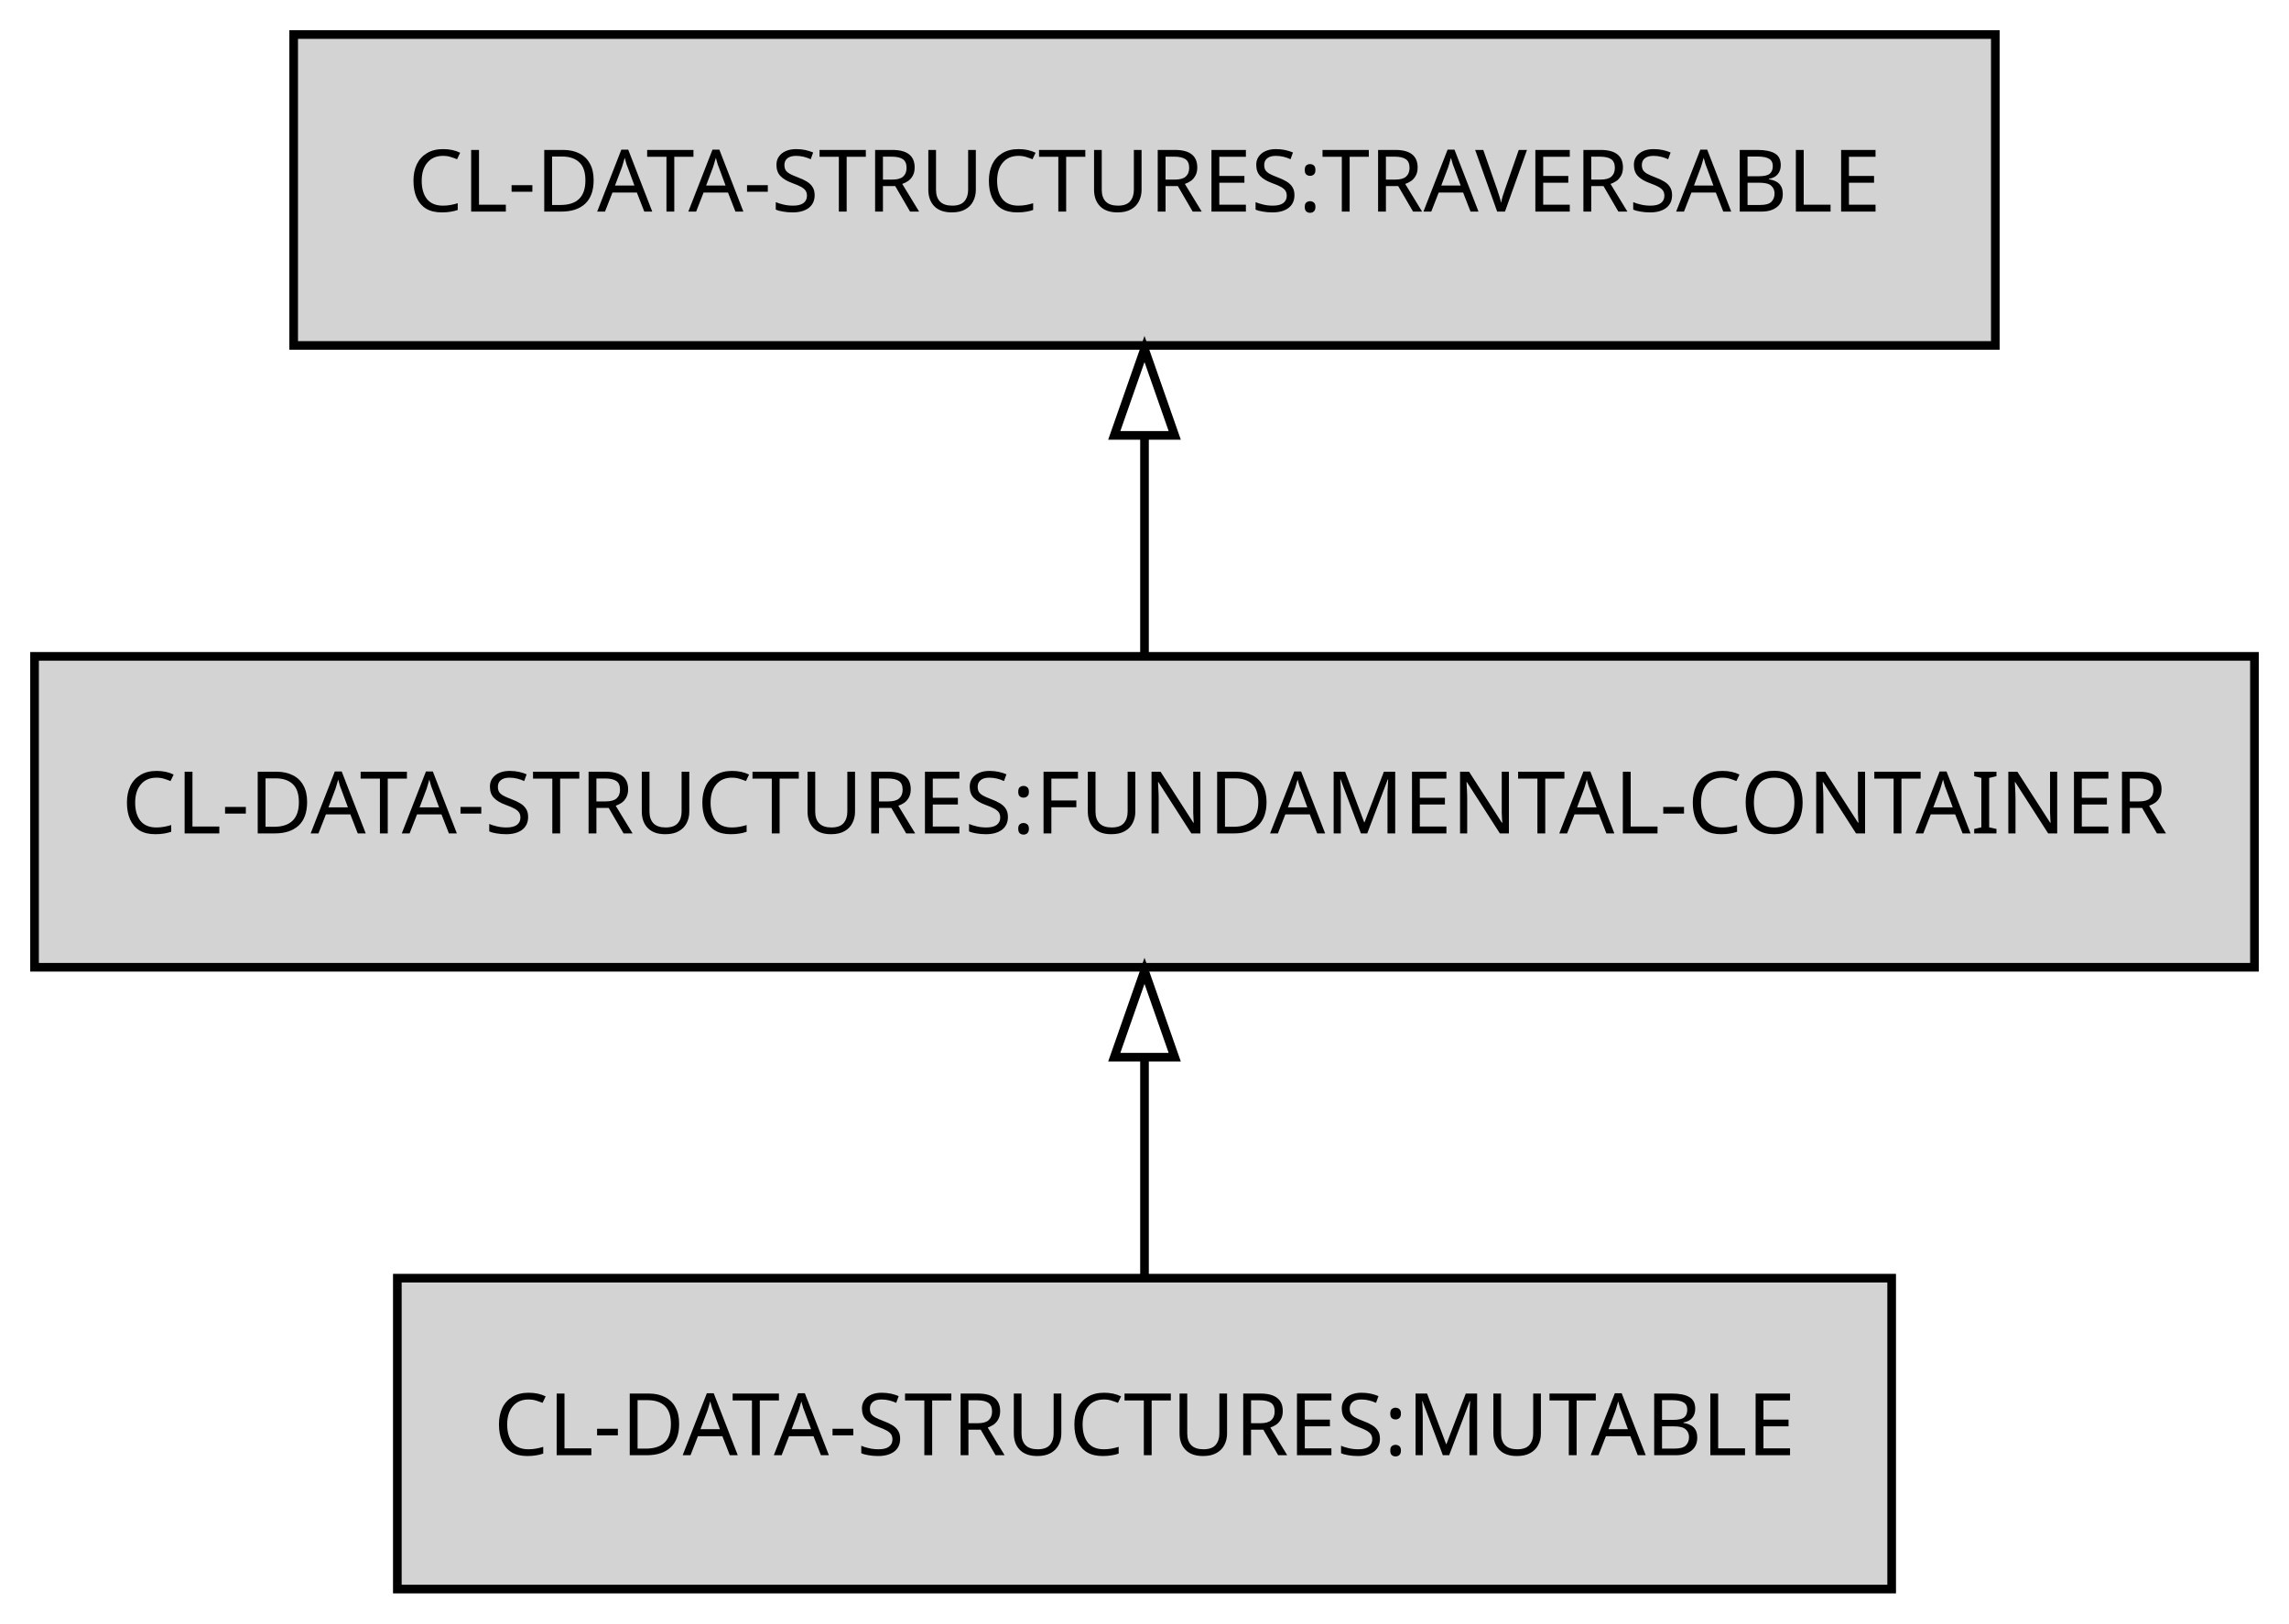
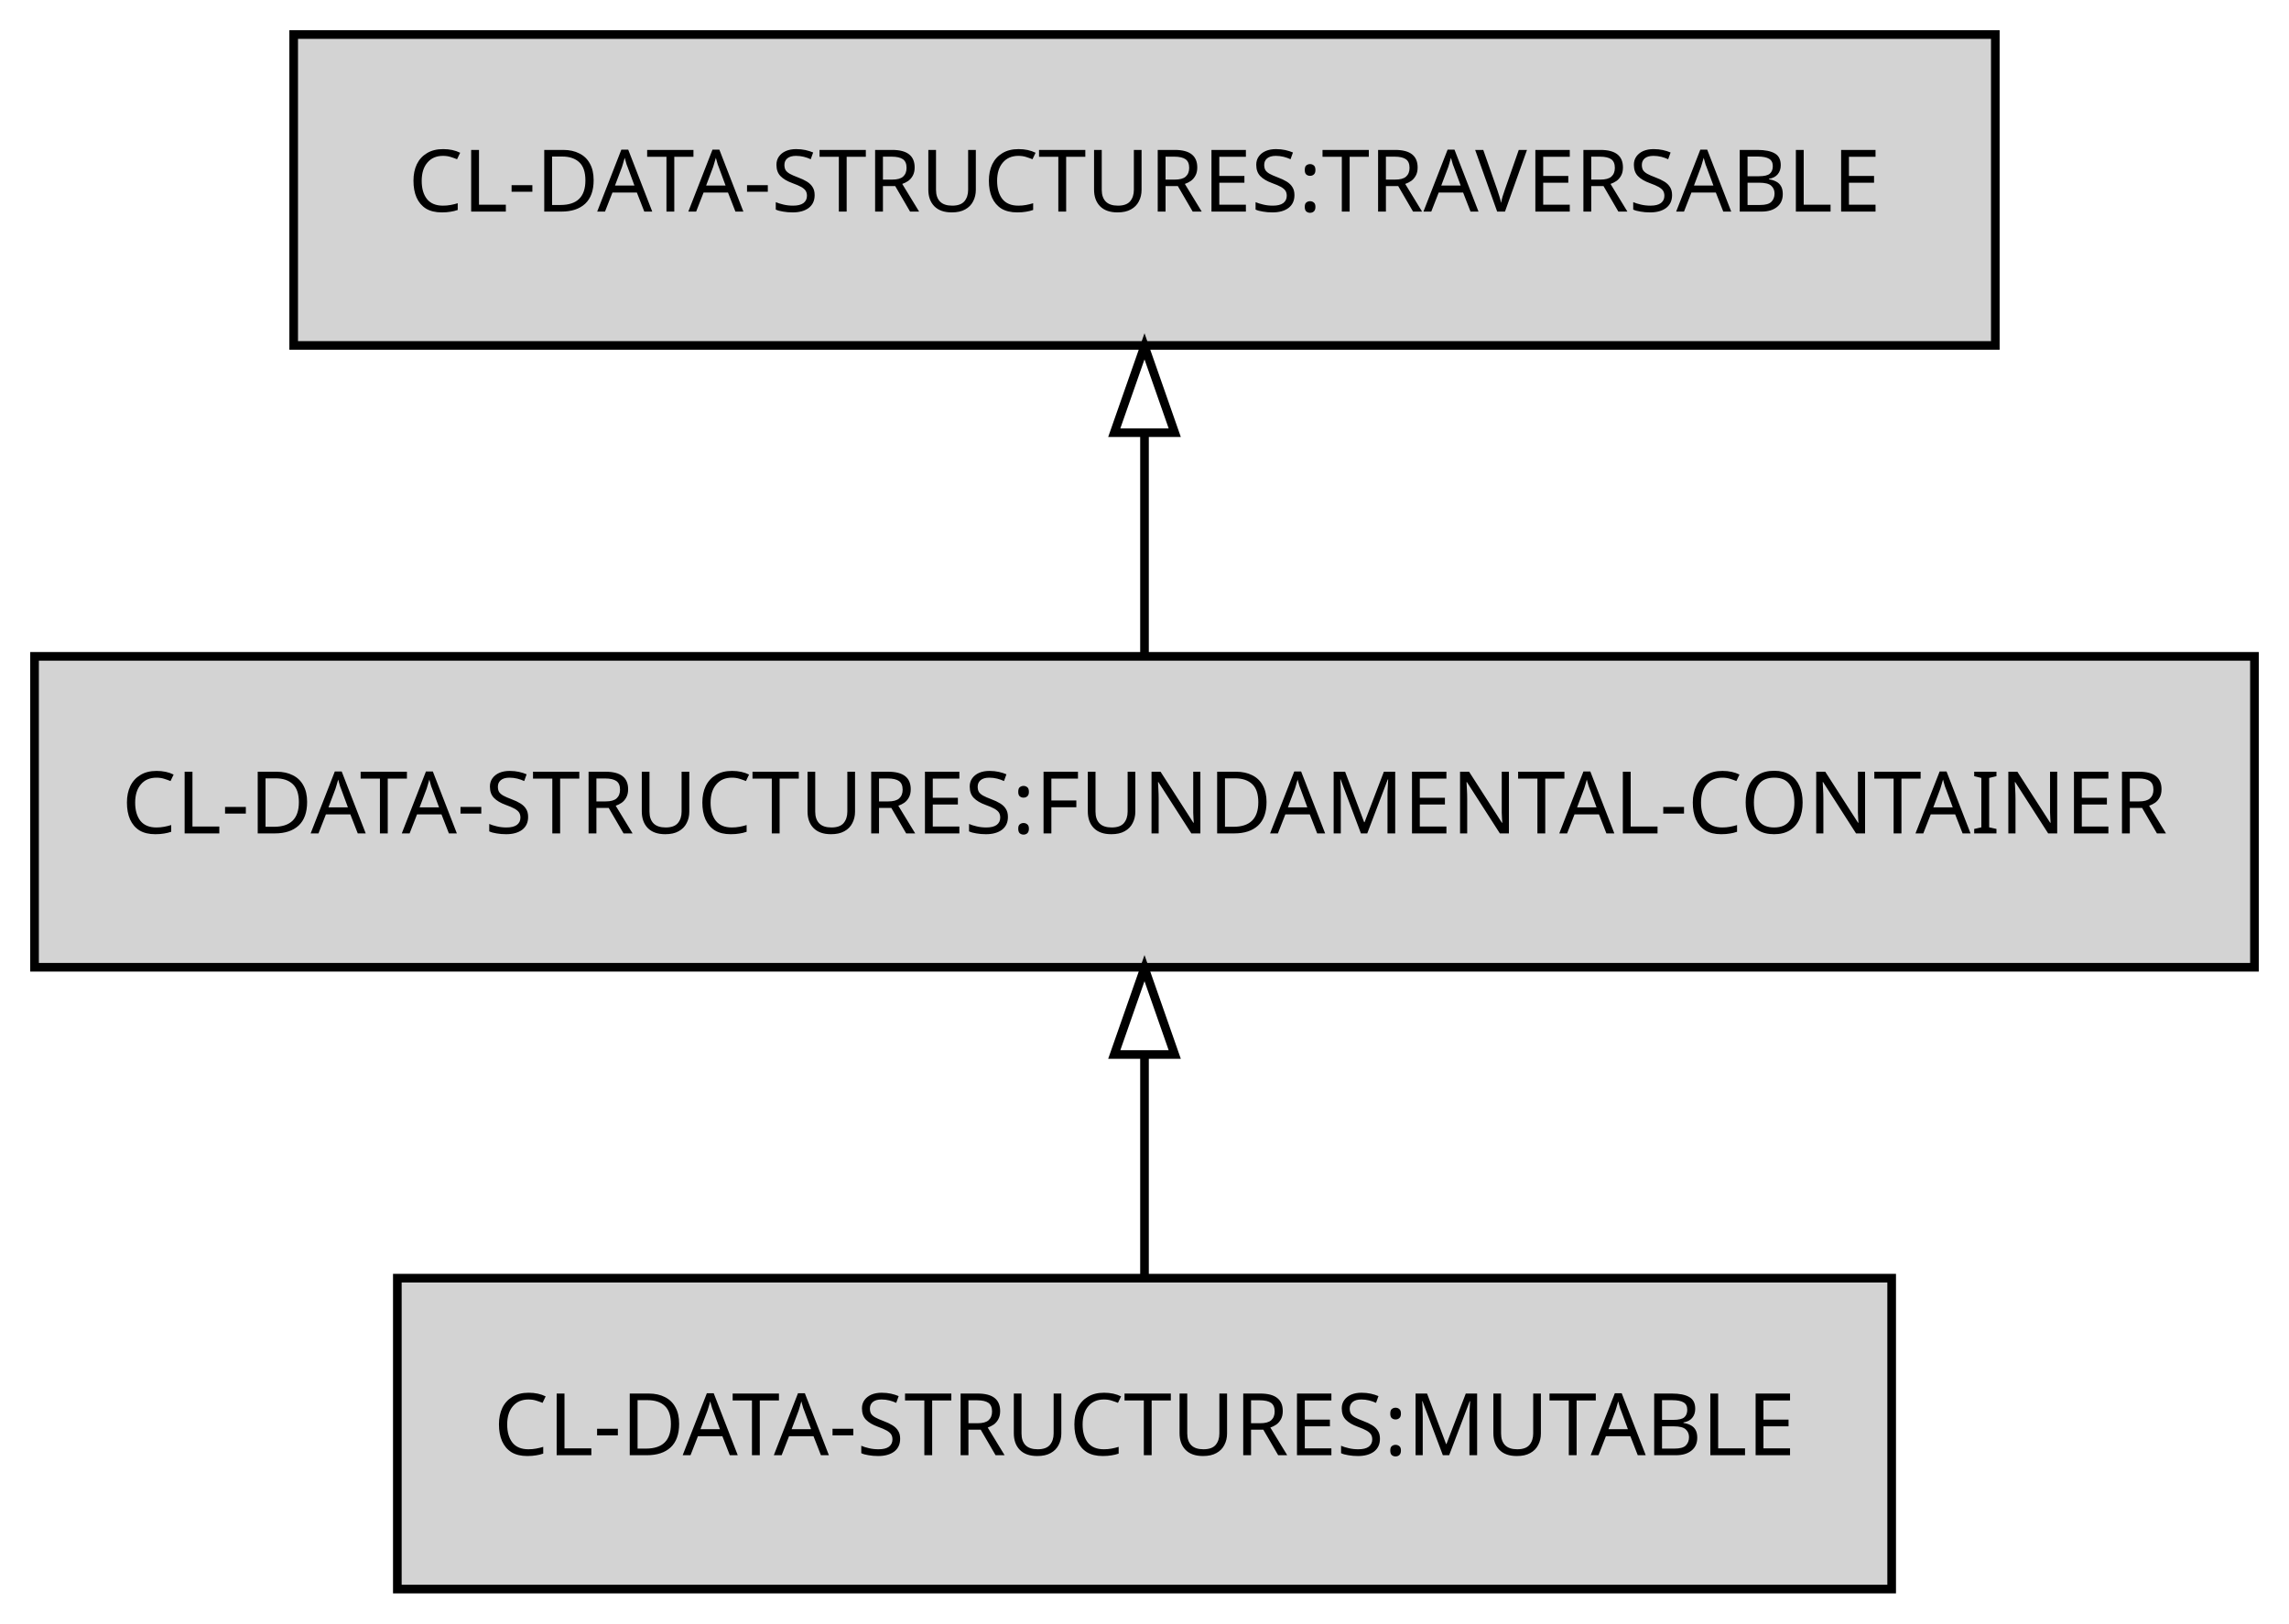
<svg xmlns="http://www.w3.org/2000/svg" width="265pt" height="188pt" viewBox="0.00 0.00 265.00 188.00">
  <g id="graph0" class="graph" transform="scale(1 1) rotate(0) translate(4 184)">
    <polygon fill="transparent" stroke="transparent" points="-4,4 -4,-184 261,-184 261,4 -4,4" />
    <g id="node1" class="node">
-       <polygon fill="#d3d3d3" stroke="#000000" points="215,-36 42,-36 42,0 215,0 215,-36" />
-       <text text-anchor="middle" x="128.5" y="-15.5" font-family="Fira Mono" font-size="10.00" fill="#000000">CL-DATA-STRUCTURES:MUTABLE</text>
+       <polygon fill="lightgrey" stroke="black" points="215,-36 42,-36 42,0 215,0 215,-36" />
+       <text text-anchor="middle" x="128.5" y="-15.5" font-family="Fira Mono" font-size="10.00">CL-DATA-STRUCTURES:MUTABLE</text>
    </g>
    <g id="node2" class="node">
-       <polygon fill="#d3d3d3" stroke="#000000" points="257,-108 0,-108 0,-72 257,-72 257,-108" />
-       <text text-anchor="middle" x="128.5" y="-87.5" font-family="Fira Mono" font-size="10.00" fill="#000000">CL-DATA-STRUCTURES:FUNDAMENTAL-CONTAINER</text>
+       <polygon fill="lightgrey" stroke="black" points="257,-108 0,-108 0,-72 257,-72 257,-108" />
+       <text text-anchor="middle" x="128.5" y="-87.5" font-family="Fira Mono" font-size="10.00">CL-DATA-STRUCTURES:FUNDAMENTAL-CONTAINER</text>
    </g>
    <g id="edge1" class="edge">
-       <path fill="none" stroke="#000000" d="M128.5,-36.169C128.5,-43.869 128.5,-53.026 128.5,-61.583" />
-       <polygon fill="none" stroke="#000000" points="125,-61.587 128.5,-71.587 132,-61.587 125,-61.587" />
+       <path fill="none" stroke="black" d="M128.5,-36.3C128.5,-44.02 128.5,-53.29 128.5,-61.89" />
+       <polygon fill="none" stroke="black" points="125,-61.9 128.5,-71.9 132,-61.9 125,-61.9" />
    </g>
    <g id="node3" class="node">
-       <polygon fill="#d3d3d3" stroke="#000000" points="227,-180 30,-180 30,-144 227,-144 227,-180" />
-       <text text-anchor="middle" x="128.5" y="-159.5" font-family="Fira Mono" font-size="10.00" fill="#000000">CL-DATA-STRUCTURES:TRAVERSABLE</text>
+       <polygon fill="lightgrey" stroke="black" points="227,-180 30,-180 30,-144 227,-144 227,-180" />
+       <text text-anchor="middle" x="128.5" y="-159.5" font-family="Fira Mono" font-size="10.00">CL-DATA-STRUCTURES:TRAVERSABLE</text>
    </g>
    <g id="edge2" class="edge">
-       <path fill="none" stroke="#000000" d="M128.5,-108.169C128.5,-115.869 128.5,-125.026 128.5,-133.583" />
-       <polygon fill="none" stroke="#000000" points="125,-133.587 128.5,-143.587 132,-133.587 125,-133.587" />
+       <path fill="none" stroke="black" d="M128.5,-108.3C128.5,-116.02 128.5,-125.29 128.5,-133.89" />
+       <polygon fill="none" stroke="black" points="125,-133.9 128.5,-143.9 132,-133.9 125,-133.9" />
    </g>
  </g>
</svg>
